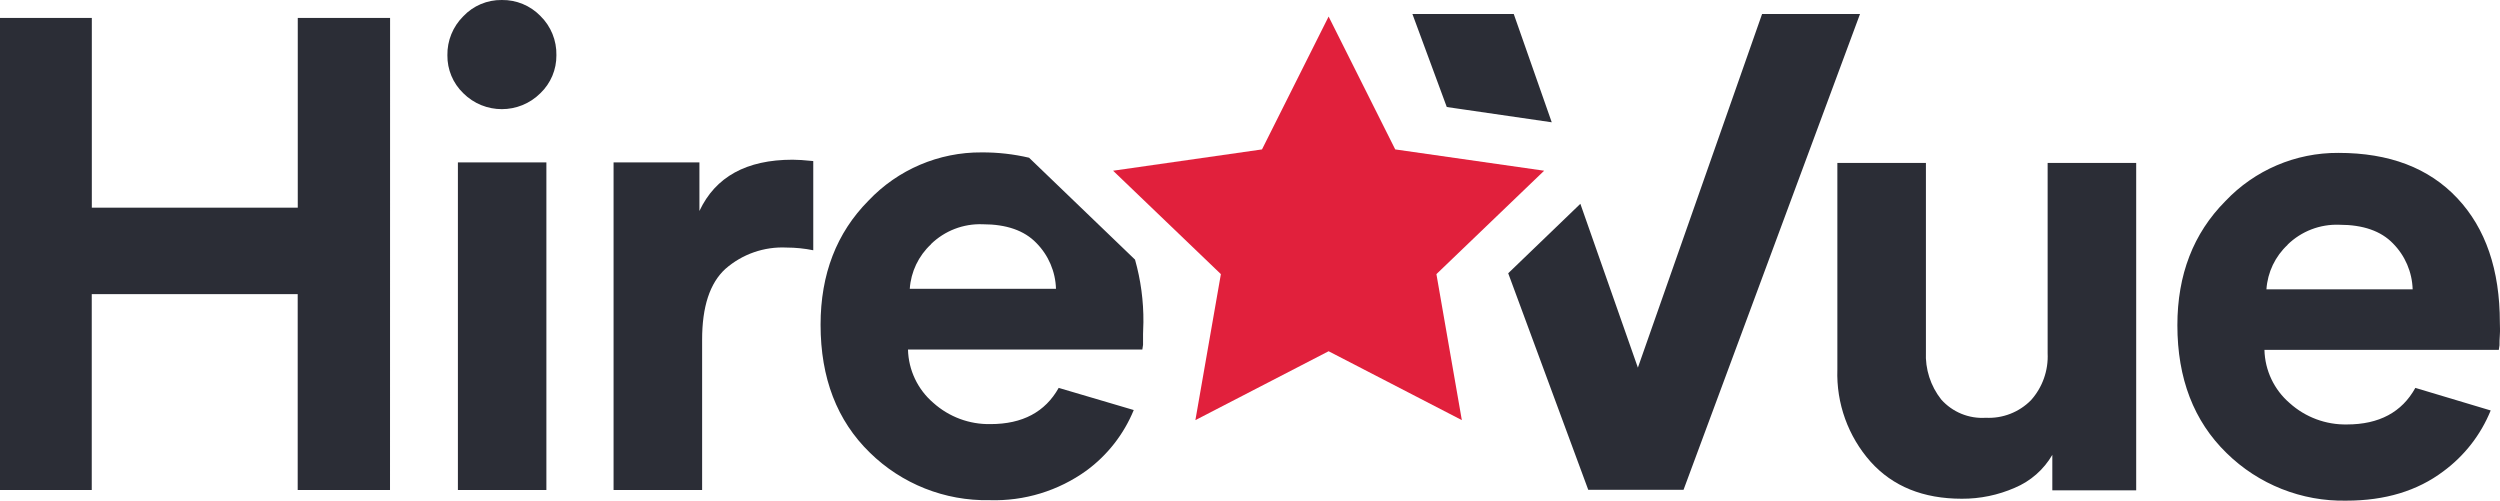
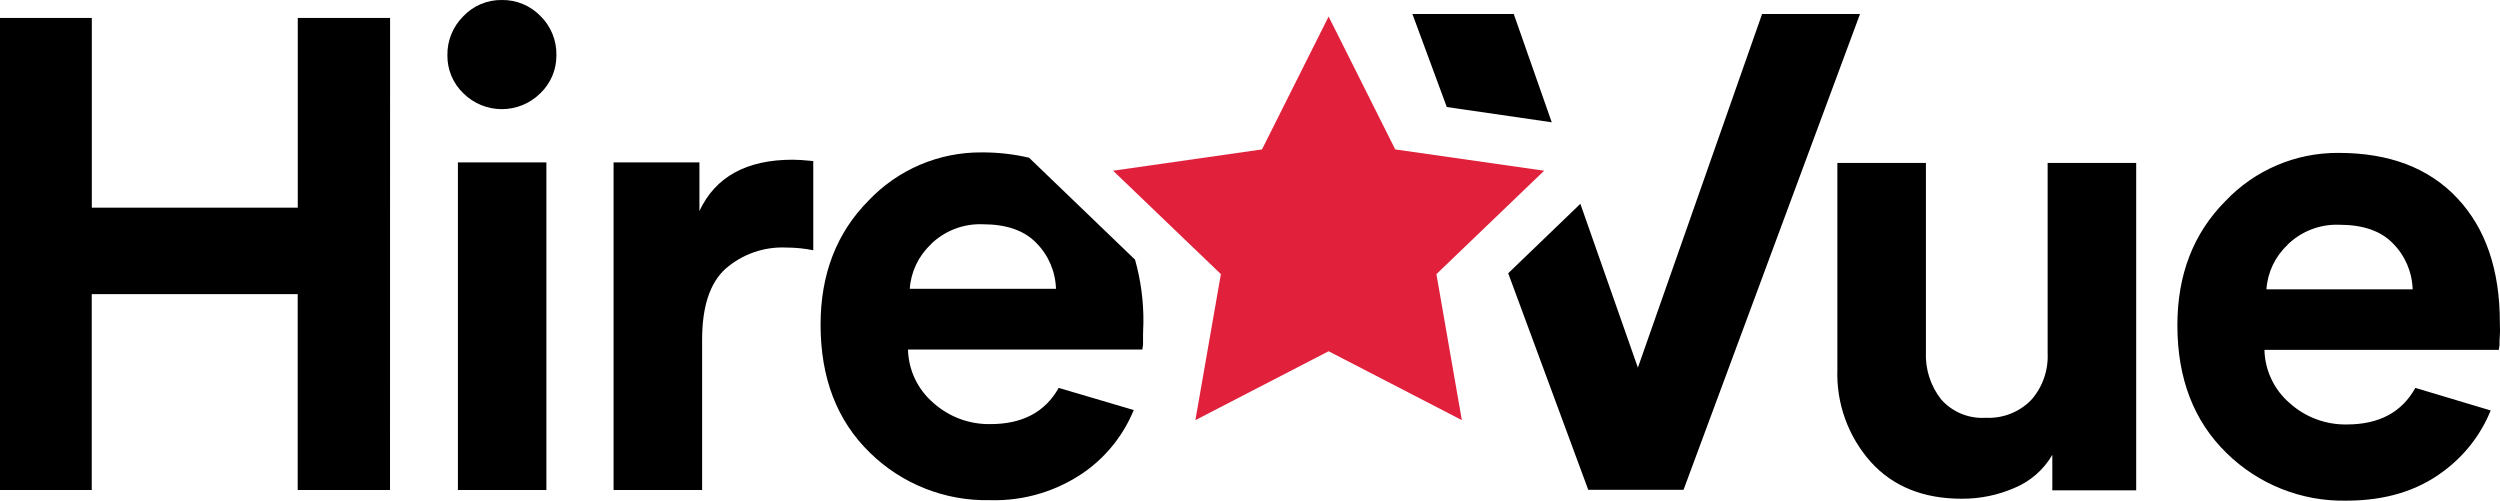
<svg xmlns="http://www.w3.org/2000/svg" viewBox="0 0 352.04 70.45">
  <defs>
    <style>.cls-1{fill:#2b2d36}</style>
  </defs>
  <g id="Layer_2" data-name="Layer 2">
    <g id="Layer_1-2" data-name="Layer 1">
-       <path class="cls-1" d="M54.92 69h-13V41.42h-29V69H0V2.53h12.93v26.71h29V2.53h13zM63 7.78a7.56 7.56 0 012.23-5.48A7.32 7.32 0 0170.66 0a7.42 7.42 0 015.44 2.25 7.51 7.51 0 012.25 5.53 7.3 7.3 0 01-2.25 5.34 7.69 7.69 0 01-10.87 0A7.3 7.3 0 0163 7.78zM76.94 69H64.48V22.87h12.46zm37.58-46.32v12.56a19.09 19.09 0 00-3.75-.38 12.16 12.16 0 00-8.62 3q-3.29 3-3.28 10V69H86.4V22.87h12.09v6.84q3.38-7.22 13.12-7.22c.69 0 1.66.06 2.91.19zM289 69.05v-5a11.05 11.05 0 01-5.29 4.64 18.34 18.34 0 01-7.45 1.54q-8.16 0-12.84-5.2a18.62 18.62 0 01-4.69-13V22.94h12.47v26.61a10.06 10.06 0 002.15 6.7 7.72 7.72 0 006.28 2.58 8.34 8.34 0 006.37-2.48 9.25 9.25 0 002.34-6.61v-26.8h12.47v46.11zm-70.49-51.83l-5.35-15.25h-14.27l4.84 13.1 14.78 2.15zm29.62-15.25l-17.49 49.8-8.1-23.07-10.16 9.78 11.27 30.49h13.42l24.85-67h-13.79z" />
+       <path className="cls-1" d="M54.92 69h-13V41.42h-29V69H0V2.53h12.93v26.71h29V2.53h13zM63 7.78a7.56 7.56 0 012.23-5.48A7.32 7.32 0 0170.66 0a7.42 7.42 0 015.44 2.25 7.51 7.51 0 012.25 5.53 7.3 7.3 0 01-2.25 5.34 7.69 7.69 0 01-10.87 0A7.3 7.3 0 0163 7.78zM76.94 69H64.48V22.87h12.46zm37.58-46.32v12.56a19.09 19.09 0 00-3.75-.38 12.16 12.16 0 00-8.62 3q-3.29 3-3.28 10V69H86.4V22.87h12.09v6.84q3.38-7.22 13.12-7.22c.69 0 1.66.06 2.91.19zM289 69.05v-5a11.05 11.05 0 01-5.29 4.64 18.34 18.34 0 01-7.45 1.54q-8.16 0-12.84-5.2a18.62 18.62 0 01-4.69-13V22.94h12.47v26.61a10.06 10.06 0 002.15 6.7 7.72 7.72 0 006.28 2.58 8.34 8.34 0 006.37-2.48 9.25 9.25 0 002.34-6.61v-26.8h12.47v46.11zm-70.49-51.83l-5.35-15.25h-14.27l4.84 13.1 14.78 2.15zm29.62-15.25l-17.49 49.8-8.1-23.07-10.16 9.78 11.27 30.49h13.42l24.85-67h-13.79z" />
      <path id="Star" fill="#e1203c" fill-rule="evenodd" d="M187.09 49.46l-18.76 9.7 3.59-20.56-15.18-14.56 20.97-3 9.38-18.71 9.38 18.71 20.97 3-15.17 14.56 3.58 20.56-18.76-9.7z" />
-       <path class="cls-1" d="M340.12 54.62c-1.89 3.42-5.1 5.15-9.63 5.15a11.71 11.71 0 01-8.06-3 10.2 10.2 0 01-3.56-7.5h33l.1-.65c0-.38 0-.88.05-1.5s0-1.19 0-1.69q0-11.15-6-17.53t-16.73-6.37a21.72 21.72 0 00-15.93 6.8q-6.75 6.8-6.75 17.47 0 11.25 6.93 18a23.38 23.38 0 0016.87 6.7q8.16 0 13.64-4.12a20 20 0 006.68-8.58zm-18-20.16a9.9 9.9 0 017.31-2.81q5 0 7.54 2.63a9.58 9.58 0 012.77 6.46h-20.59a9.42 9.42 0 013-6.28zM149.08 54.62c-1.9 3.39-5.09 5.1-9.6 5.1a11.71 11.71 0 01-8.06-3 10.2 10.2 0 01-3.56-7.5h33l.1-.66v-1.5c0-.63.05-1.18.05-1.68a31.37 31.37 0 00-1.18-8.82l-14.92-14.35a28.64 28.64 0 00-6.68-.75 21.73 21.73 0 00-15.93 6.79q-6.75 6.81-6.75 17.48 0 11.25 6.93 18a23.38 23.38 0 0016.87 6.7A22.11 22.11 0 00153 66.26a20 20 0 006.65-8.52zm-18-20.23a9.9 9.9 0 017.31-2.81q5 0 7.54 2.63a9.58 9.58 0 012.77 6.46h-20.59a9.42 9.42 0 013-6.28z" />
+       <path className="cls-1" d="M340.12 54.62c-1.89 3.42-5.1 5.15-9.63 5.15a11.71 11.71 0 01-8.06-3 10.2 10.2 0 01-3.56-7.5h33l.1-.65c0-.38 0-.88.05-1.5s0-1.19 0-1.69q0-11.15-6-17.53t-16.73-6.37a21.72 21.72 0 00-15.93 6.8q-6.75 6.8-6.75 17.47 0 11.25 6.93 18a23.38 23.38 0 0016.87 6.7q8.16 0 13.64-4.12a20 20 0 006.68-8.58zm-18-20.16a9.9 9.9 0 017.31-2.81q5 0 7.54 2.63a9.58 9.58 0 012.77 6.46h-20.59a9.42 9.42 0 013-6.28zM149.08 54.62c-1.9 3.39-5.09 5.1-9.6 5.1a11.71 11.71 0 01-8.06-3 10.2 10.2 0 01-3.56-7.5h33l.1-.66v-1.5c0-.63.05-1.18.05-1.68a31.37 31.37 0 00-1.18-8.82l-14.92-14.35a28.64 28.64 0 00-6.68-.75 21.73 21.73 0 00-15.93 6.79q-6.75 6.81-6.75 17.48 0 11.25 6.93 18a23.38 23.38 0 0016.87 6.7A22.11 22.11 0 00153 66.26a20 20 0 006.65-8.52zm-18-20.23a9.9 9.9 0 017.31-2.81q5 0 7.54 2.63a9.58 9.58 0 012.77 6.46h-20.59a9.42 9.42 0 013-6.28z" />
    </g>
  </g>
</svg>
